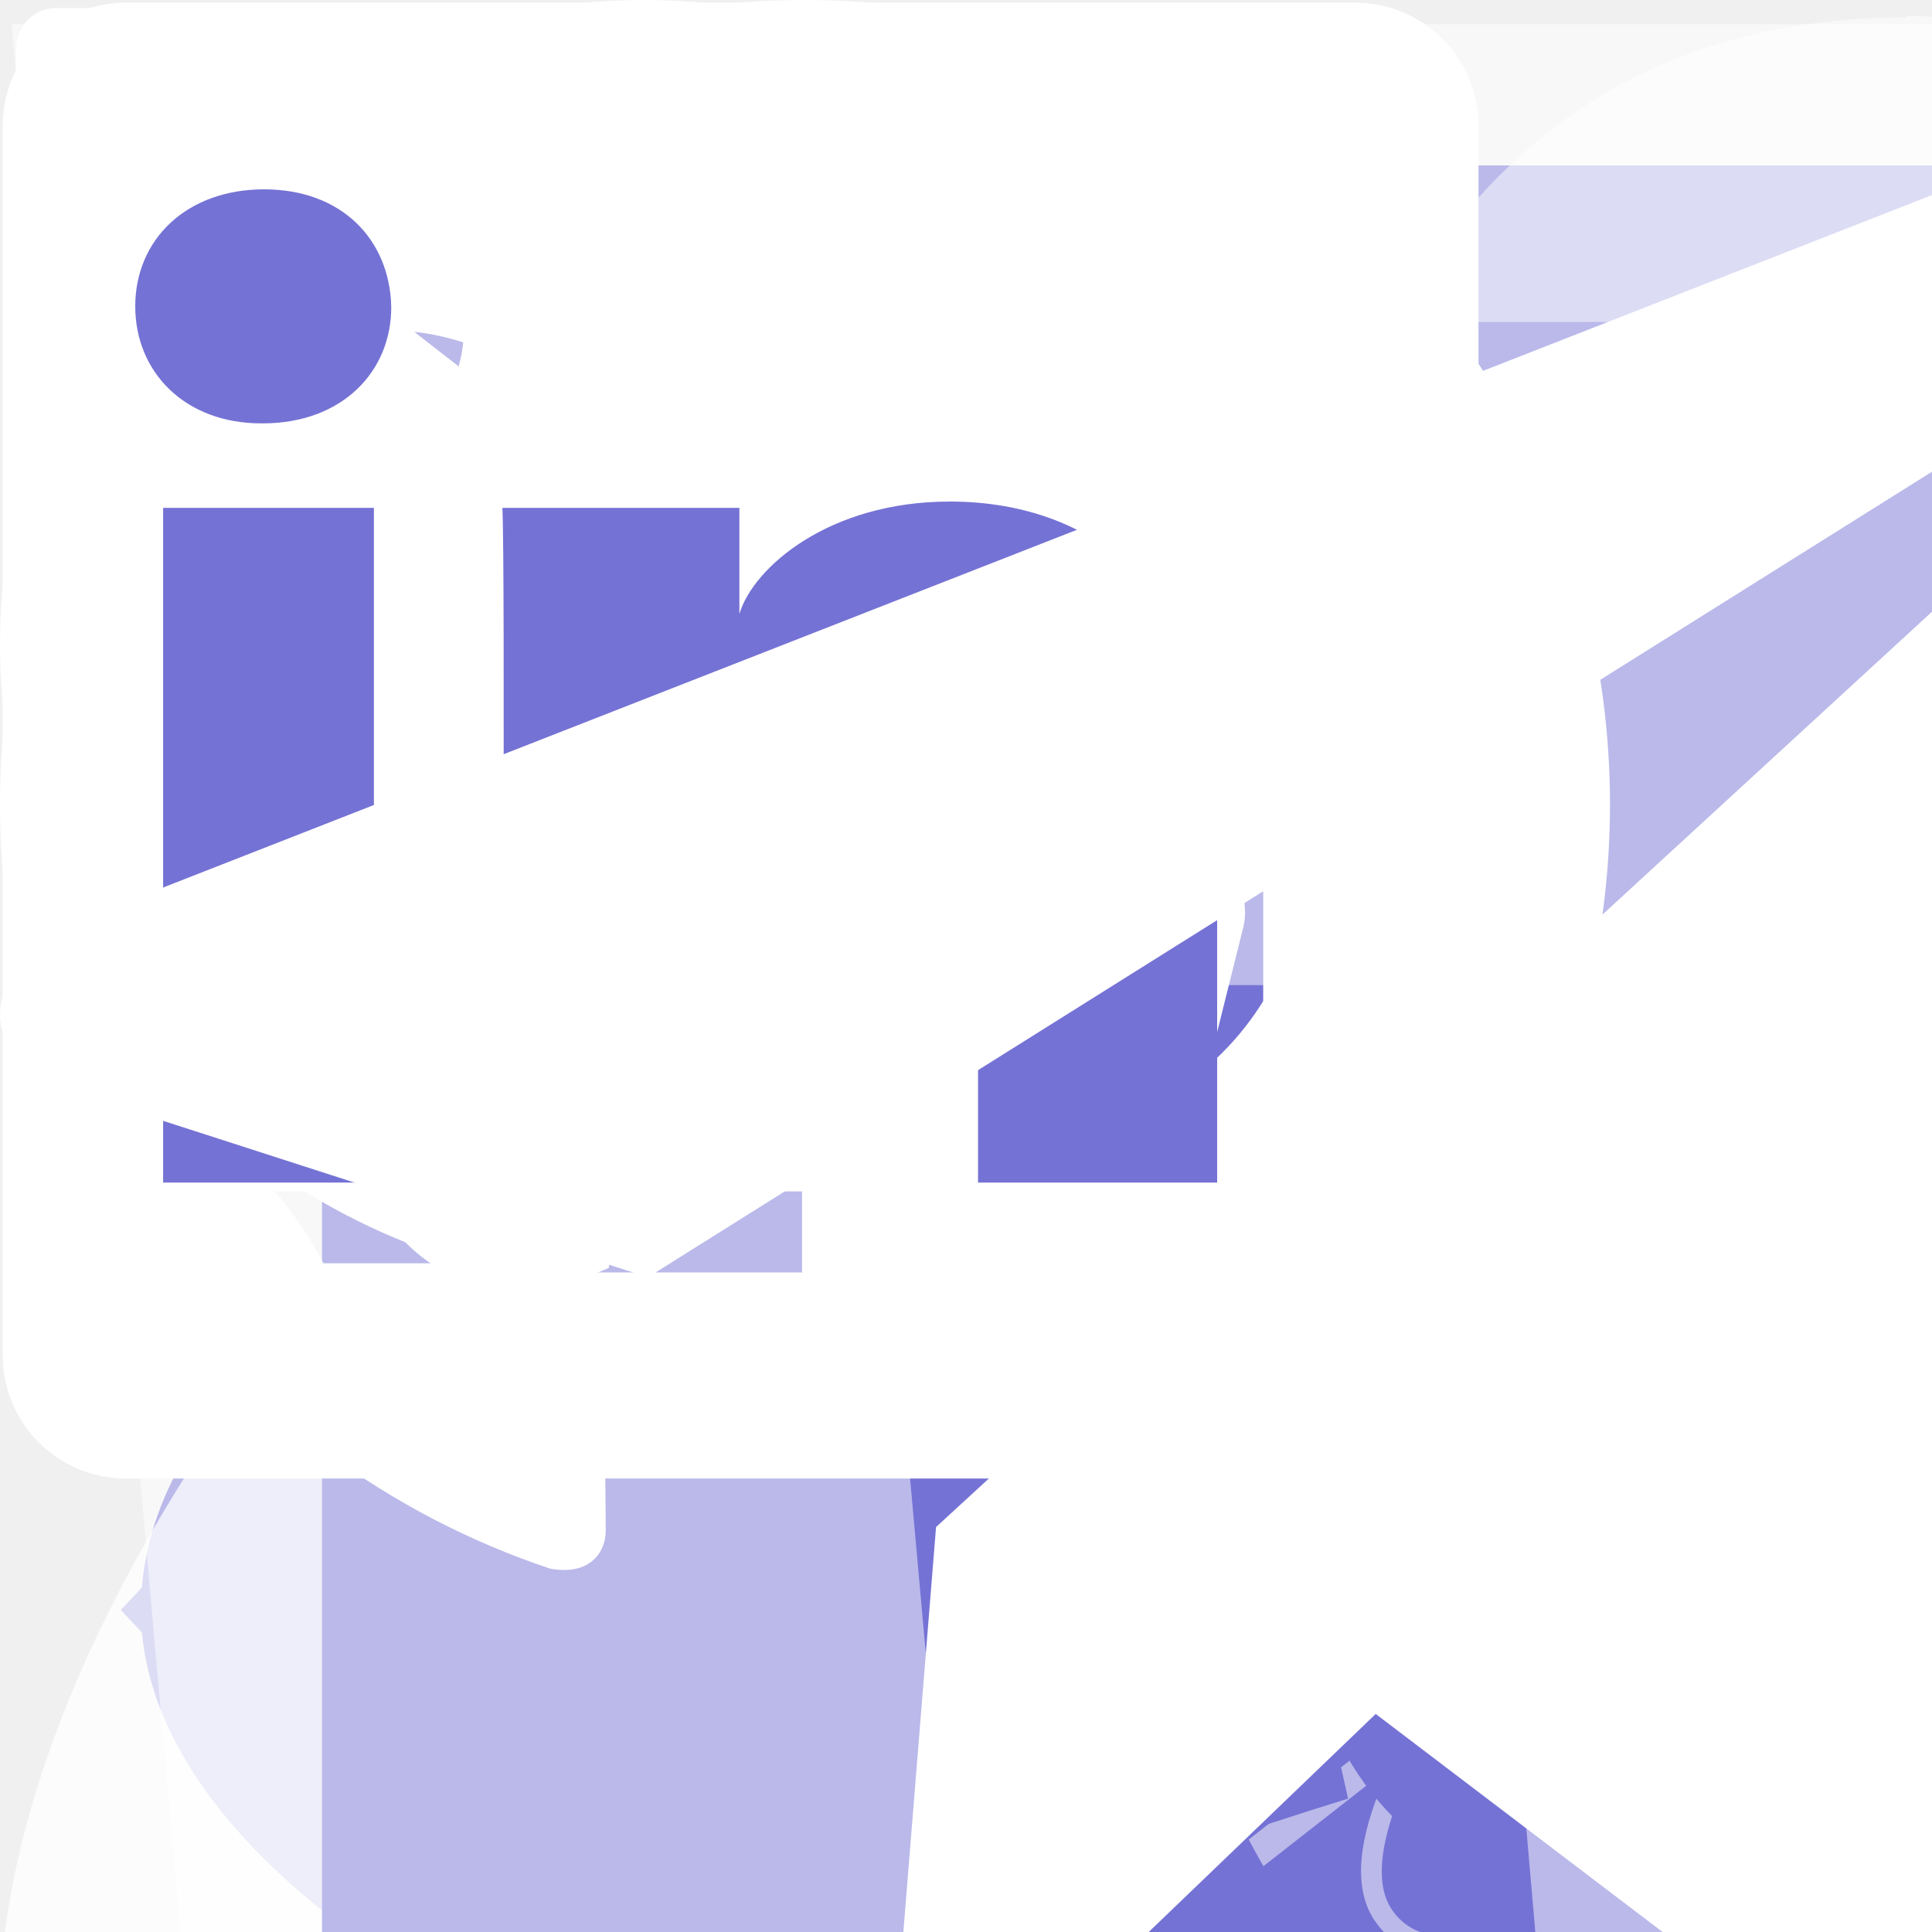
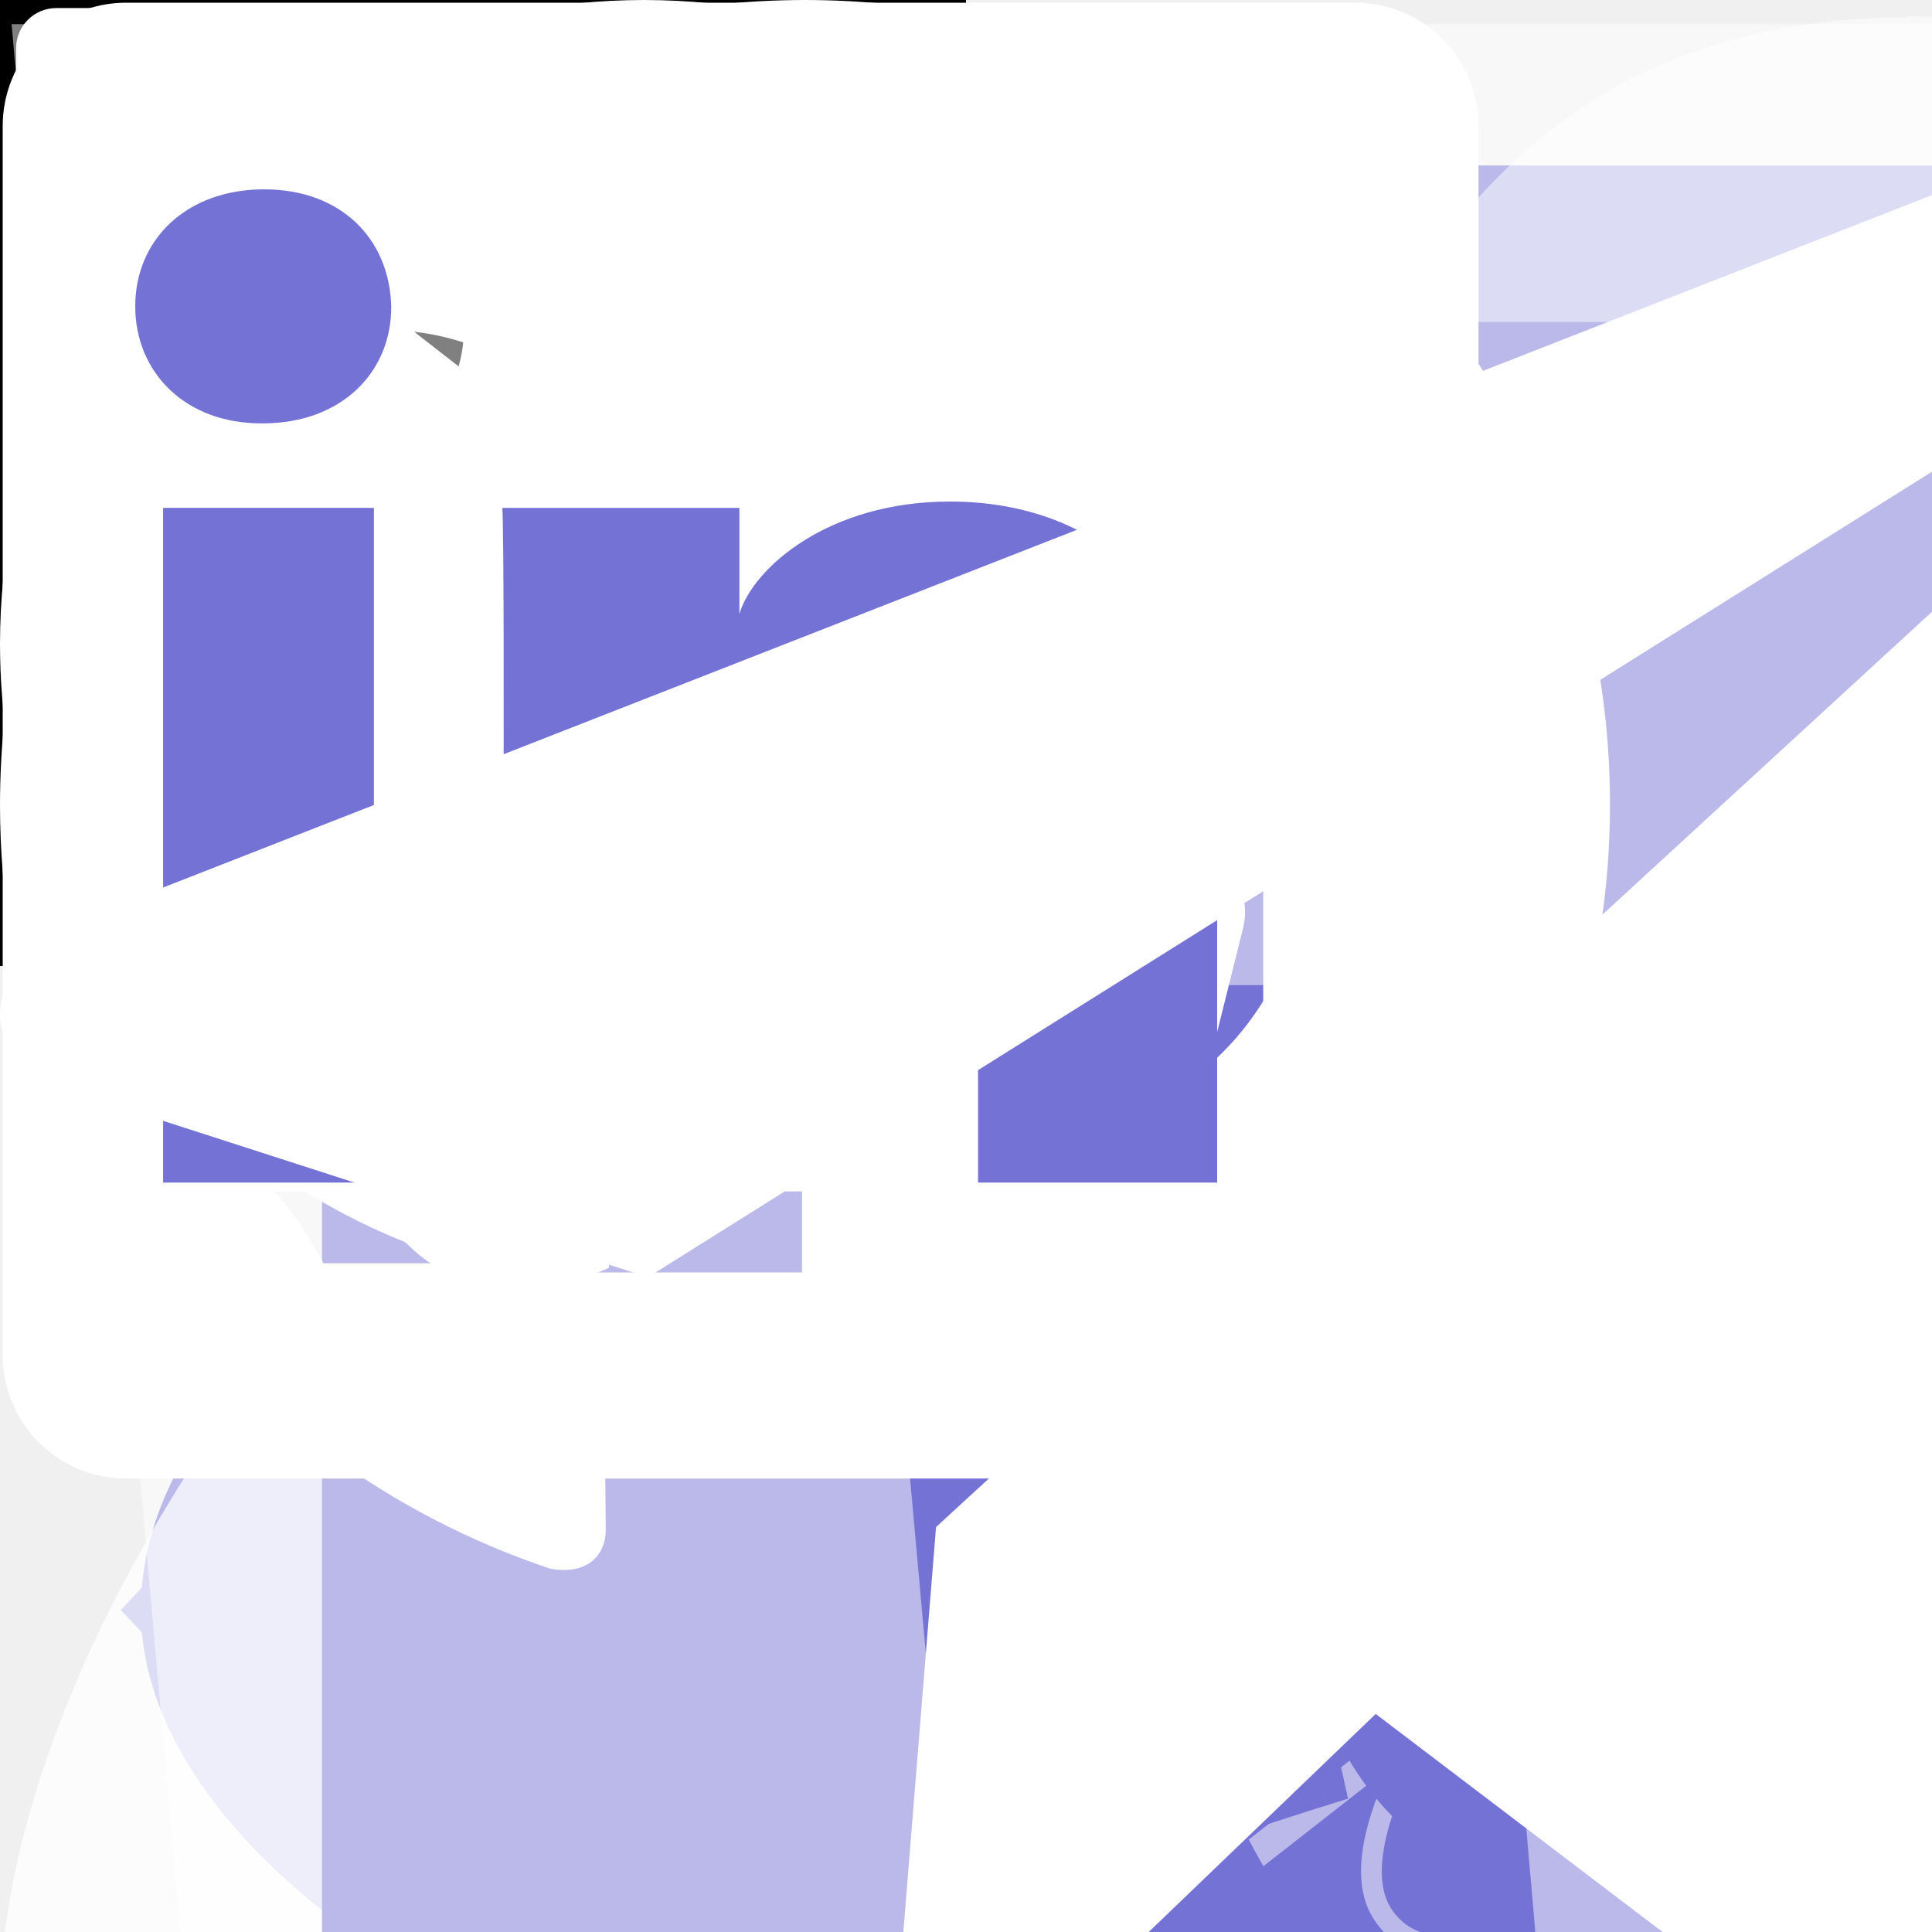
<svg xmlns="http://www.w3.org/2000/svg" width="30" height="30" viewBox="0 0 30 30" fill="none">
  <g id="arrowRight">
    <path d="M5 15H25" stroke="#676CDB" stroke-width="2" stroke-linecap="round" stroke-linejoin="round" />
    <path d="M16.25 6.25L25 15L16.25 23.75" stroke="#676CDB" stroke-width="2" stroke-linecap="round" stroke-linejoin="round" />
  </g>
  <g id="chain">
    <path d="M10.287 7.713C9.604 7.031 8.678 6.648 7.713 6.648C6.748 6.648 5.823 7.031 5.14 7.713L2.566 10.287C1.883 10.969 1.5 11.895 1.5 12.86C1.5 13.826 1.883 14.752 2.566 15.434C3.248 16.117 4.174 16.5 5.14 16.5C6.105 16.5 7.031 16.117 7.713 15.434L9 14.148" stroke="#FCFCFC" stroke-width="1.667" stroke-linecap="round" stroke-linejoin="round" />
    <path d="M7.713 10.287C8.396 10.969 9.322 11.352 10.287 11.352C11.252 11.352 12.178 10.969 12.86 10.287L15.434 7.713C16.117 7.031 16.5 6.105 16.5 5.14C16.5 4.174 16.117 3.248 15.434 2.566C14.752 1.883 13.826 1.5 12.861 1.5C11.895 1.5 10.969 1.883 10.287 2.566L9 3.853" stroke="#FCFCFC" stroke-width="1.667" stroke-linecap="round" stroke-linejoin="round" />
  </g>
  <g id="code">
    <path fill-rule="evenodd" clip-rule="evenodd" d="M18.312 42.065L27.262 6.688L31.438 7.872L22.488 43.312L18.312 42.065Z" fill="#7572D5" />
    <path fill-rule="evenodd" clip-rule="evenodd" d="M13.502 12.688L16.562 15.928L7.995 25L16.562 34.072L13.502 37.312L1.875 25L13.502 12.688Z" fill="#7572D5" />
    <path fill-rule="evenodd" clip-rule="evenodd" d="M36.498 12.688L33.438 15.928L42.005 25L33.438 34.072L36.498 37.312L48.125 25L36.498 12.688Z" fill="#7572D5" />
  </g>
  <g id="css">
    <path d="M17.467 13.096H82.529L76.612 79.904L49.929 87.454L23.392 79.9L17.467 13.096ZM70.417 26.767L29.583 26.758L30.242 34.879L61.612 34.887L60.825 43.304H40.25L40.996 51.275H60.15L59.017 62.191L50 64.683L40.846 62.171L40.258 55.633H32.175L33.075 67.579L50 72.85L66.646 68.112L70.417 26.767Z" fill="white" fill-opacity="0.5" />
  </g>
  <g id="css3">
    <path d="M38.051 10.844L12.946 10.838L13.351 15.755L32.638 15.758L32.152 20.85H19.503L19.961 25.674H31.736L31.039 32.281L25.497 33.789L19.866 32.27L19.508 28.313H14.536L15.088 35.541L25.497 38.734L35.731 35.865L38.049 10.845L38.051 10.844ZM5.498 2.569H45.498L41.86 43L25.454 47.569L9.14 42.997L5.498 2.569Z" fill="#7572D5" />
  </g>
  <g id="figma">
    <path d="M63.883 36.117C67.493 36.008 70.918 34.498 73.433 31.907C75.948 29.316 77.354 25.847 77.354 22.235C77.354 18.624 75.948 15.155 73.433 12.564C70.918 9.973 67.493 8.463 63.883 8.354H36.117C32.507 8.463 29.082 9.973 26.567 12.564C24.052 15.155 22.646 18.624 22.646 22.235C22.646 25.847 24.052 29.316 26.567 31.907C29.082 34.498 32.507 36.008 36.117 36.117C32.476 36.18 29.005 37.67 26.453 40.268C23.9 42.865 22.47 46.361 22.47 50.002C22.47 53.644 23.9 57.139 26.453 59.737C29.005 62.334 32.476 63.825 36.117 63.888C32.493 63.976 29.049 65.478 26.517 68.072C23.986 70.666 22.569 74.147 22.569 77.771C22.569 81.395 23.986 84.876 26.517 87.47C29.049 90.064 32.493 91.566 36.117 91.654C39.799 91.652 43.329 90.188 45.933 87.584C48.536 84.98 49.999 81.449 50 77.767V36.117H63.883Z" fill="white" fill-opacity="0.5" />
    <path d="M63.883 63.883C71.551 63.883 77.767 57.668 77.767 50C77.767 42.333 71.551 36.117 63.883 36.117C56.216 36.117 50 42.333 50 50C50 57.668 56.216 63.883 63.883 63.883Z" fill="white" fill-opacity="0.5" />
  </g>
  <g id="figmaColorful">
    <path d="M17.708 4.167C14.257 4.167 11.458 6.965 11.458 10.417C11.458 13.868 14.257 16.667 17.708 16.667H32.292C35.743 16.667 38.542 13.868 38.542 10.417C38.542 6.965 35.743 4.167 32.292 4.167H17.708Z" fill="#7572D5" />
    <path d="M32.292 18.75C28.84 18.75 26.042 21.548 26.042 25C26.042 28.452 28.84 31.25 32.292 31.25C35.744 31.25 38.542 28.452 38.542 25C38.542 21.548 35.744 18.75 32.292 18.75Z" fill="#7572D5" />
    <path d="M11.458 25C11.458 21.548 14.257 18.75 17.708 18.75H23.958V31.25H17.708C14.257 31.25 11.458 28.452 11.458 25Z" fill="#7572D5" />
    <path d="M17.708 33.333C14.257 33.333 11.458 36.132 11.458 39.583C11.458 43.035 14.257 45.833 17.708 45.833C21.16 45.833 23.958 43.035 23.958 39.583V33.333H17.708Z" fill="#7572D5" />
  </g>
  <g id="react">
    <path d="M100 44.704C100 38.079 91.704 31.8 78.983 27.908C81.921 14.946 80.617 4.629 74.867 1.325C73.473 0.545 71.897 0.152 70.3 0.188V4.729C71.237 4.729 71.992 4.917 72.625 5.263C75.396 6.854 76.6 12.904 75.662 20.692C75.438 22.608 75.071 24.625 74.621 26.683C70.361 25.657 66.037 24.915 61.679 24.463C59.083 20.881 56.25 17.476 53.2 14.271C59.846 8.096 66.083 4.713 70.325 4.713V0.167C64.717 0.167 57.379 4.163 49.958 11.092C42.542 4.208 35.2 0.25 29.596 0.25V4.792C33.817 4.792 40.075 8.158 46.721 14.292C43.867 17.292 41.013 20.692 38.3 24.463C33.933 24.91 29.602 25.659 25.337 26.704C24.867 24.667 24.521 22.692 24.275 20.796C23.317 13.004 24.5 6.954 27.254 5.346C27.863 4.979 28.658 4.813 29.596 4.813V0.271C27.887 0.271 26.333 0.638 24.992 1.408C19.262 4.713 17.979 15.004 20.933 27.929C8.254 31.846 0 38.1 0 44.704C0 51.329 8.296 57.608 21.017 61.496C18.079 74.463 19.383 84.779 25.133 88.079C26.458 88.854 28.008 89.221 29.717 89.221C35.325 89.221 42.663 85.225 50.083 78.296C57.5 85.183 64.838 89.138 70.446 89.138C72.055 89.172 73.644 88.778 75.05 87.996C80.779 84.696 82.062 74.404 79.108 61.479C91.746 57.588 100 51.308 100 44.704ZM73.458 31.108C72.667 33.833 71.749 36.519 70.708 39.158C69.005 35.845 67.134 32.62 65.104 29.496C68 29.925 70.792 30.454 73.463 31.108H73.458ZM64.125 52.817C62.538 55.567 60.904 58.179 59.212 60.604C53.097 61.143 46.946 61.15 40.829 60.625C37.321 55.613 34.252 50.307 31.658 44.767C34.248 39.213 37.304 33.889 40.792 28.85C46.906 28.31 53.055 28.302 59.171 28.825C60.862 31.25 62.517 33.842 64.104 36.575C65.654 39.242 67.062 41.95 68.346 44.683C67.048 47.45 65.64 50.163 64.125 52.817ZM70.708 50.167C71.808 52.896 72.75 55.629 73.521 58.279C70.854 58.933 68.037 59.483 65.125 59.908C67.147 56.756 69.01 53.505 70.708 50.167ZM50.042 71.917C48.146 69.958 46.25 67.779 44.375 65.392C46.208 65.475 48.083 65.538 49.979 65.538C51.896 65.538 53.792 65.496 55.646 65.392C53.812 67.779 51.917 69.958 50.042 71.917ZM34.875 59.908C32.066 59.501 29.276 58.965 26.517 58.3C27.271 55.671 28.208 52.958 29.267 50.25C30.104 51.875 30.983 53.508 31.942 55.142C32.9 56.771 33.875 58.363 34.875 59.908ZM49.938 17.492C51.833 19.45 53.729 21.629 55.604 24.017C53.771 23.933 51.896 23.871 50 23.871C48.083 23.871 46.188 23.913 44.333 24.017C46.167 21.629 48.062 19.45 49.938 17.492ZM34.854 29.5C32.833 32.646 30.969 35.89 29.271 39.221C28.201 36.565 27.262 33.857 26.458 31.108C29.125 30.475 31.942 29.925 34.854 29.5ZM16.408 55.017C9.192 51.942 4.525 47.904 4.525 44.704C4.525 41.504 9.192 37.446 16.408 34.392C18.158 33.638 20.075 32.963 22.054 32.333C23.217 36.325 24.746 40.483 26.637 44.746C24.852 48.755 23.341 52.881 22.117 57.096C20.181 56.497 18.276 55.803 16.408 55.017ZM27.375 84.142C24.604 82.558 23.4 76.5 24.337 68.717C24.562 66.8 24.929 64.779 25.379 62.721C29.371 63.7 33.733 64.454 38.321 64.946C40.917 68.528 43.75 71.933 46.8 75.138C40.154 81.313 33.917 84.696 29.675 84.696C28.875 84.705 28.085 84.516 27.375 84.146V84.142ZM75.725 68.613C76.683 76.4 75.5 82.454 72.746 84.063C72.138 84.429 71.342 84.592 70.404 84.592C66.183 84.592 59.925 81.229 53.279 75.092C56.133 72.1 58.987 68.696 61.7 64.925C66.067 64.478 70.398 63.729 74.662 62.683C75.133 64.742 75.496 66.717 75.725 68.613ZM83.571 55.017C81.821 55.771 79.904 56.446 77.925 57.075C76.679 52.839 75.148 48.692 73.342 44.663C75.217 40.425 76.721 36.288 77.862 32.313C79.883 32.942 81.796 33.638 83.592 34.392C90.808 37.467 95.475 41.504 95.475 44.704C95.454 47.904 90.787 51.963 83.571 55.017Z" fill="white" fill-opacity="0.5" />
    <path d="M49.979 54.021C52.45 54.021 54.82 53.039 56.567 51.292C58.314 49.545 59.296 47.175 59.296 44.704C59.296 42.233 58.314 39.864 56.567 38.117C54.82 36.369 52.45 35.388 49.979 35.388C47.508 35.388 45.139 36.369 43.391 38.117C41.644 39.864 40.663 42.233 40.663 44.704C40.663 47.175 41.644 49.545 43.391 51.292C45.139 53.039 47.508 54.021 49.979 54.021Z" fill="white" fill-opacity="0.5" />
  </g>
  <g id="reactColorful">
    <g clip-path="url(#clip0_20_1854)">
      <path d="M47.812 25C47.812 22.083 44.688 19.375 39.479 17.5L38.542 17.188V16.771C39.688 11.042 38.854 6.771 36.25 5.208C33.646 3.646 29.792 5.104 25.625 8.75L25 9.375L24.792 9.167H24.583C20.312 5.208 16.146 3.854 13.542 5.312C10.938 6.771 10.208 10.833 11.25 16.146C11.36 16.484 11.43 16.833 11.458 17.188L10.312 17.604C5.208 19.375 2.188 22.083 2.188 25C2.188 27.917 5.521 30.833 10.729 32.708L11.458 32.917C11.33 33.285 11.259 33.672 11.25 34.062C10.208 39.271 11.146 43.229 13.542 44.688C15.938 46.146 20.312 44.792 24.479 41.146L25.104 40.625L25.938 41.458C28.854 43.958 31.771 45.312 34.062 45.312C34.871 45.331 35.667 45.114 36.354 44.688C38.958 43.229 39.896 38.958 38.75 33.542V33.333C38.705 33.162 38.67 32.988 38.646 32.812H38.958C44.479 30.833 47.812 28.021 47.812 25ZM44.792 25C44.792 26.25 42.5 28.438 38.021 29.896H37.812C37.266 28.22 36.605 26.584 35.833 25C36.562 23.333 37.188 21.667 37.708 20.104L38.542 20.312C42.708 21.771 44.792 23.75 44.792 25ZM27.917 39.167L27.083 38.542C28.276 37.22 29.389 35.829 30.417 34.375L35.729 33.542C35.833 33.75 35.833 33.958 35.938 34.062C36.309 35.949 36.379 37.883 36.146 39.792C35.999 40.705 35.561 41.545 34.896 42.188C33.854 42.812 31.042 41.979 27.917 39.167ZM26.562 34.583L25.104 36.458L23.438 34.583H26.562ZM12.292 20C12.815 21.717 13.477 23.39 14.271 25C13.476 26.646 12.815 28.353 12.292 30.104L11.667 29.896C9.843 29.32 8.145 28.401 6.667 27.188C6.284 26.945 5.956 26.626 5.705 26.249C5.454 25.872 5.284 25.447 5.208 25C5.208 23.75 7.292 21.771 11.25 20.417L12.292 20ZM23.438 15.417L25 13.646L26.562 15.417H23.438ZM34.896 7.812C36.042 8.437 36.667 11.562 35.729 16.146C35.734 16.202 35.727 16.259 35.709 16.313C35.691 16.366 35.663 16.416 35.625 16.458L30.417 15.625C29.389 14.171 28.276 12.78 27.083 11.458L27.708 10.938C31.042 8.021 33.75 7.187 34.896 7.812ZM17.5 18.854L16.667 20.208L15.938 21.562C15.625 20.833 15.417 20.104 15.104 19.271L17.5 18.854ZM15.104 30.729C15.417 30 15.625 29.271 15.938 28.438L16.667 29.792L17.5 31.146L15.104 30.729ZM32.5 25C31.97 26.142 31.379 27.255 30.729 28.333C30.104 29.479 29.375 30.521 28.75 31.562H21.25C20.521 30.417 19.792 29.375 19.271 28.333C18.616 27.258 18.025 26.145 17.5 25C18.005 23.846 18.597 22.732 19.271 21.667C19.869 20.587 20.53 19.544 21.25 18.542C23.746 18.333 26.254 18.333 28.75 18.542C29.479 19.583 30.104 20.625 30.729 21.667C31.403 22.732 31.995 23.846 32.5 25ZM33.333 20.208L32.5 18.854L34.896 19.375C34.664 20.121 34.386 20.851 34.062 21.562L33.333 20.208ZM32.5 31.146L33.333 29.792L34.062 28.333L35 30.729L32.5 31.146ZM22.812 11.354H22.917L19.583 15.521L14.375 16.354C14.271 16.042 14.271 15.833 14.167 15.521C13.333 11.25 13.958 8.333 15 7.812C15.277 7.631 15.61 7.557 15.938 7.604C17.396 7.604 19.896 8.646 22.708 11.146L22.812 11.354ZM14.167 34.583C14.186 34.262 14.256 33.945 14.375 33.646L19.688 34.375C20.689 35.848 21.803 37.241 23.021 38.542L22.812 38.75L22.604 38.958C21.184 40.274 19.521 41.3 17.708 41.979C17.311 42.187 16.875 42.313 16.427 42.349C15.98 42.385 15.53 42.33 15.104 42.188C13.958 41.562 13.333 38.75 14.167 34.583Z" fill="#7572D5" />
      <path d="M25 20.417C24.089 20.396 23.193 20.647 22.426 21.138C21.659 21.629 21.055 22.337 20.692 23.173C20.329 24.008 20.223 24.933 20.388 25.828C20.553 26.724 20.981 27.551 21.618 28.202C22.255 28.854 23.071 29.301 23.963 29.486C24.855 29.672 25.781 29.587 26.625 29.243C27.468 28.9 28.191 28.313 28.699 27.557C29.207 26.801 29.479 25.911 29.479 25C29.48 23.802 29.011 22.652 28.174 21.795C27.337 20.939 26.197 20.444 25 20.417Z" fill="#7572D5" />
    </g>
    <defs>
      <clipPath id="clip0_20_1854">
        <rect width="50" height="50" fill="white" />
      </clipPath>
    </defs>
  </g>
  <g id="sass">
    <path d="M47.162 57.206C47.069 57.375 47.116 57.3 47.162 57.206V57.206ZM86.087 43.613C82.944 43.613 79.844 44.331 77.025 45.722C76.103 43.863 75.15 42.238 74.994 41.019C74.806 39.597 74.603 38.753 74.822 37.066C75.041 35.378 76.025 32.988 76.009 32.816C75.994 32.644 75.791 31.784 73.775 31.769C71.759 31.753 70.025 32.159 69.822 32.691C69.465 33.661 69.188 34.659 68.994 35.675C68.634 37.503 64.966 44.034 62.887 47.441C62.2 46.113 61.622 44.941 61.497 44.003C61.309 42.581 61.106 41.738 61.325 40.05C61.544 38.363 62.528 35.972 62.512 35.8C62.497 35.628 62.294 34.769 60.281 34.753C58.269 34.738 56.531 35.144 56.328 35.675C56.125 36.206 55.906 37.456 55.5 38.659C55.094 39.863 50.203 50.738 48.925 53.566C48.269 55.003 47.706 56.159 47.3 56.941C47.237 57.066 47.191 57.144 47.159 57.206C47.206 57.128 47.237 57.05 47.237 57.081C46.894 57.753 46.691 58.128 46.691 58.128V58.144C46.425 58.644 46.128 59.097 45.987 59.097C45.894 59.097 45.691 57.784 46.034 55.988C46.769 52.206 48.503 46.331 48.487 46.128C48.472 46.019 48.816 45.003 47.347 44.456C45.925 43.941 45.409 44.8 45.284 44.8C45.159 44.8 45.066 45.113 45.066 45.113C45.066 45.113 46.644 38.488 42.034 38.488C39.159 38.488 35.159 41.644 33.194 44.503C31.959 45.175 29.287 46.628 26.475 48.175L23.241 49.956C23.162 49.878 23.1 49.8 23.022 49.722C17.428 43.753 7.103 39.534 7.541 31.519C7.697 28.597 8.712 20.925 27.397 11.613C42.709 3.988 54.95 6.081 57.059 10.738C60.091 17.378 50.512 29.738 34.612 31.519C28.55 32.191 25.366 29.847 24.569 28.972C23.741 28.05 23.616 28.003 23.303 28.175C22.787 28.456 23.116 29.269 23.303 29.753C23.772 30.988 25.725 33.175 29.053 34.269C31.975 35.222 39.081 35.753 47.672 32.425C57.325 28.706 64.841 18.347 62.634 9.675C60.391 0.863 45.778 -2.028 31.962 2.878C23.728 5.8 14.825 10.394 8.422 16.378C0.812 23.503 -0.403 29.706 0.097 32.3C1.878 41.503 14.562 47.503 19.637 51.941L18.934 52.331C16.387 53.597 6.719 58.659 4.297 64.003C1.562 70.066 4.75 74.409 6.841 75.003C13.372 76.816 20.056 73.55 23.65 68.191C27.244 62.831 26.806 55.831 25.15 52.644C25.134 52.597 25.103 52.566 25.087 52.519C26.962 51.408 28.853 50.325 30.759 49.269C30.134 50.956 29.681 52.988 29.447 55.925C29.166 59.363 30.587 63.816 32.431 65.566C33.244 66.331 34.225 66.347 34.837 66.347C36.994 66.347 37.962 64.566 39.041 62.441C40.369 59.847 41.541 56.831 41.541 56.831C41.541 56.831 40.072 64.988 44.087 64.988C45.556 64.988 47.025 63.097 47.681 62.128V62.144C47.681 62.144 47.712 62.081 47.791 61.956C47.947 61.722 48.025 61.581 48.025 61.581V61.534C48.619 60.519 49.916 58.191 51.869 54.347C54.4 49.378 56.819 43.175 56.819 43.175C57.053 44.538 57.378 45.884 57.787 47.206C58.225 48.691 59.147 50.316 59.881 51.894C59.287 52.706 58.928 53.175 58.928 53.175C58.928 53.188 58.934 53.197 58.944 53.206C58.475 53.831 57.944 54.503 57.397 55.159C55.4 57.534 53.022 60.253 52.709 61.034C52.334 61.956 52.428 62.644 53.147 63.175C53.678 63.581 54.616 63.644 55.6 63.566C57.397 63.441 58.662 63.003 59.272 62.722C60.396 62.319 61.458 61.762 62.428 61.066C64.381 59.628 65.569 57.566 65.459 54.847C65.397 53.347 64.912 51.847 64.319 50.441C64.491 50.191 64.678 49.925 64.85 49.659C66.883 46.626 68.715 43.461 70.334 40.188C70.569 41.55 70.891 42.897 71.303 44.219C71.678 45.484 72.412 46.875 73.084 48.234C70.178 50.594 68.381 53.328 67.759 55.125C66.603 58.453 67.509 59.953 69.212 60.297C69.978 60.453 71.072 60.094 71.884 59.75C73.091 59.347 74.228 58.763 75.256 58.016C77.209 56.578 79.1 54.563 78.972 51.828C78.925 50.594 78.581 49.359 78.128 48.172C80.581 47.141 83.769 46.578 87.831 47.047C96.531 48.063 98.234 53.5 97.906 55.766C97.578 58.031 95.75 59.297 95.141 59.672C94.531 60.047 94.344 60.188 94.391 60.469C94.469 60.875 94.75 60.859 95.266 60.766C95.984 60.641 99.828 58.922 100 54.719C100.25 49.406 95.141 43.563 86.094 43.609L86.087 43.613ZM19.028 66.222C16.153 69.363 12.125 70.55 10.391 69.55C8.531 68.469 9.266 63.847 12.809 60.5C14.966 58.469 17.747 56.594 19.591 55.438C20.012 55.188 20.622 54.813 21.372 54.359C21.433 54.32 21.495 54.284 21.559 54.25C21.7 54.156 21.856 54.078 22.012 53.984C23.306 58.734 22.059 62.922 19.028 66.219V66.222ZM40.022 51.941C39.022 54.394 36.916 60.644 35.631 60.316C34.537 60.034 33.866 55.269 35.412 50.581C36.194 48.222 37.85 45.409 38.834 44.316C40.412 42.55 42.147 41.988 42.553 42.691C43.1 43.613 40.647 50.409 40.022 51.941ZM57.366 60.222C56.944 60.441 56.553 60.581 56.366 60.472C56.225 60.394 56.537 60.097 56.537 60.097C56.537 60.097 58.709 57.769 59.569 56.706C60.069 56.081 60.647 55.347 61.272 54.534C61.272 54.613 61.287 54.691 61.287 54.784C61.269 57.581 58.581 59.472 57.362 60.222H57.366ZM70.741 57.175C70.428 56.956 70.475 56.222 71.522 53.941C71.928 53.05 72.866 51.55 74.491 50.113C74.675 50.656 74.775 51.225 74.787 51.8C74.772 55.316 72.256 56.628 70.741 57.175Z" fill="white" fill-opacity="0.5" />
  </g>
  <g id="styledComponent">
    <path d="M37.259 6.25L36.989 7.65C36.571 10.302 36.722 11.061 37.868 12.045L38.975 12.955L37.829 18.03C37.144 21.059 36.304 23.597 35.771 24.431C35.313 25.15 34.78 26.21 34.664 26.779C34.473 27.459 33.825 28.143 32.833 28.748C31.958 29.242 30.238 30.566 29.02 31.629C28.047 32.499 27.377 33.033 27.013 33.262L25.823 34.196C25.442 34.805 25.225 35.295 25.142 35.667C25.059 36.05 25.106 36.304 25.229 36.49C25.348 36.669 25.553 36.795 25.834 36.874C26.167 36.951 26.51 36.979 26.851 36.956C27.622 36.904 28.386 36.769 29.128 36.555C29.381 36.487 29.579 36.422 29.752 36.365C30.019 36.039 30.635 35.424 31.727 34.353C34.625 31.515 35.731 29.961 34.589 30.38C34.167 30.53 34.358 30.151 35.082 29.392C36.61 27.914 37.486 25.68 39.317 18.675C40.766 13.144 40.766 13.066 41.833 13.066C42.334 13.066 43.75 13.152 43.75 13.152V6.25H40.499H37.259ZM24.422 18.081C23.369 18.073 21.106 19.666 14.33 25.161C14.038 25.852 14.013 26.328 14.146 26.636C14.233 26.847 14.392 26.994 14.611 27.101C14.828 27.209 15.109 27.273 15.419 27.298C16.035 27.352 16.763 27.255 17.35 27.141L17.747 27.051C17.883 26.87 18.061 26.725 18.266 26.629C18.684 26.4 20.439 24.81 22.194 23.106C25.283 19.999 26.007 18.596 24.75 18.142C24.646 18.101 24.533 18.08 24.422 18.081ZM32.336 20.239C31.41 20.264 29.741 21.331 26.883 23.597C25.449 24.753 24.541 25.376 24.054 25.505L22.165 26.987C21.455 28.275 21.351 29.074 21.538 29.514C21.585 29.622 21.653 29.721 21.739 29.803C21.824 29.886 21.925 29.95 22.036 29.994C22.311 30.102 22.605 30.156 22.901 30.155C23.608 30.147 24.311 30.045 24.991 29.85C25.345 29.756 25.695 29.646 26.04 29.521L26.144 29.478L26.335 29.378C26.696 28.916 27.525 28.046 28.563 27.044C31.842 23.901 33.518 21.667 33.176 20.833C33.021 20.429 32.754 20.225 32.336 20.239ZM23.6 24.105C23.333 24.134 22.735 24.592 21.657 25.53C20.1 26.897 18.403 27.685 17.815 27.334C17.679 27.364 17.542 27.393 17.404 27.42C16.806 27.538 16.06 27.635 15.393 27.581C15.079 27.562 14.771 27.485 14.485 27.355C14.215 27.233 14 27.016 13.88 26.747C13.746 26.425 13.746 26.024 13.898 25.512L11.555 27.423L6.254 31.78V38.842L23.625 25.251C23.622 25.102 23.641 24.953 23.683 24.81C23.816 24.331 23.809 24.087 23.6 24.109V24.105ZM31.075 26.392C30.811 26.392 30.372 26.761 29.669 27.502C28.714 28.515 27.211 29.496 26.415 29.696L26.292 29.761C26.161 29.814 26.029 29.865 25.896 29.911C25.679 29.983 25.398 30.069 25.074 30.155C24.425 30.33 23.618 30.491 22.897 30.473C22.557 30.473 22.221 30.407 21.906 30.28C21.609 30.159 21.372 29.927 21.243 29.636C21.034 29.138 21.117 28.44 21.574 27.448L6.25 39.437V43.75H12.982L27.262 32.61C27.633 32.202 28.191 31.644 28.945 30.946C30.963 29.088 31.421 28.447 31.421 27.499C31.421 26.761 31.338 26.389 31.075 26.389V26.392ZM34.473 33.373L33.251 34.583C32.567 35.227 31.345 36.022 30.509 36.362L30.343 36.433L30.332 36.451L30.296 36.487C30.264 36.512 30.249 36.516 30.224 36.526C29.89 36.652 29.551 36.763 29.208 36.859C28.444 37.08 27.659 37.218 26.865 37.271C26.49 37.295 26.113 37.262 25.748 37.174C25.431 37.105 25.151 36.921 24.962 36.659C24.789 36.394 24.739 36.039 24.836 35.603C24.913 35.292 25.028 34.991 25.178 34.708L13.656 43.75H28.981L30.811 41.667C33.327 38.753 34.473 36.669 34.473 34.887V33.373Z" fill="#7572D5" />
  </g>
  <g id="sass">
    <path d="M47.162 57.206C47.069 57.375 47.116 57.3 47.162 57.206V57.206ZM86.087 43.613C82.944 43.613 79.844 44.331 77.025 45.722C76.103 43.863 75.15 42.238 74.994 41.019C74.806 39.597 74.603 38.753 74.822 37.066C75.041 35.378 76.025 32.988 76.009 32.816C75.994 32.644 75.791 31.784 73.775 31.769C71.759 31.753 70.025 32.159 69.822 32.691C69.465 33.661 69.188 34.659 68.994 35.675C68.634 37.503 64.966 44.034 62.887 47.441C62.2 46.113 61.622 44.941 61.497 44.003C61.309 42.581 61.106 41.738 61.325 40.05C61.544 38.363 62.528 35.972 62.512 35.8C62.497 35.628 62.294 34.769 60.281 34.753C58.269 34.738 56.531 35.144 56.328 35.675C56.125 36.206 55.906 37.456 55.5 38.659C55.094 39.863 50.203 50.738 48.925 53.566C48.269 55.003 47.706 56.159 47.3 56.941C47.237 57.066 47.191 57.144 47.159 57.206C47.206 57.128 47.237 57.05 47.237 57.081C46.894 57.753 46.691 58.128 46.691 58.128V58.144C46.425 58.644 46.128 59.097 45.987 59.097C45.894 59.097 45.691 57.784 46.034 55.988C46.769 52.206 48.503 46.331 48.487 46.128C48.472 46.019 48.816 45.003 47.347 44.456C45.925 43.941 45.409 44.8 45.284 44.8C45.159 44.8 45.066 45.113 45.066 45.113C45.066 45.113 46.644 38.488 42.034 38.488C39.159 38.488 35.159 41.644 33.194 44.503C31.959 45.175 29.287 46.628 26.475 48.175L23.241 49.956C23.162 49.878 23.1 49.8 23.022 49.722C17.428 43.753 7.103 39.534 7.541 31.519C7.697 28.597 8.712 20.925 27.397 11.613C42.709 3.988 54.95 6.081 57.059 10.738C60.091 17.378 50.512 29.738 34.612 31.519C28.55 32.191 25.366 29.847 24.569 28.972C23.741 28.05 23.616 28.003 23.303 28.175C22.787 28.456 23.116 29.269 23.303 29.753C23.772 30.988 25.725 33.175 29.053 34.269C31.975 35.222 39.081 35.753 47.672 32.425C57.325 28.706 64.841 18.347 62.634 9.675C60.391 0.863 45.778 -2.028 31.962 2.878C23.728 5.8 14.825 10.394 8.422 16.378C0.812 23.503 -0.403 29.706 0.097 32.3C1.878 41.503 14.562 47.503 19.637 51.941L18.934 52.331C16.387 53.597 6.719 58.659 4.297 64.003C1.562 70.066 4.75 74.409 6.841 75.003C13.372 76.816 20.056 73.55 23.65 68.191C27.244 62.831 26.806 55.831 25.15 52.644C25.134 52.597 25.103 52.566 25.087 52.519C26.962 51.408 28.853 50.325 30.759 49.269C30.134 50.956 29.681 52.988 29.447 55.925C29.166 59.363 30.587 63.816 32.431 65.566C33.244 66.331 34.225 66.347 34.837 66.347C36.994 66.347 37.962 64.566 39.041 62.441C40.369 59.847 41.541 56.831 41.541 56.831C41.541 56.831 40.072 64.988 44.087 64.988C45.556 64.988 47.025 63.097 47.681 62.128V62.144C47.681 62.144 47.712 62.081 47.791 61.956C47.947 61.722 48.025 61.581 48.025 61.581V61.534C48.619 60.519 49.916 58.191 51.869 54.347C54.4 49.378 56.819 43.175 56.819 43.175C57.053 44.538 57.378 45.884 57.787 47.206C58.225 48.691 59.147 50.316 59.881 51.894C59.287 52.706 58.928 53.175 58.928 53.175C58.928 53.188 58.934 53.197 58.944 53.206C58.475 53.831 57.944 54.503 57.397 55.159C55.4 57.534 53.022 60.253 52.709 61.034C52.334 61.956 52.428 62.644 53.147 63.175C53.678 63.581 54.616 63.644 55.6 63.566C57.397 63.441 58.662 63.003 59.272 62.722C60.396 62.319 61.458 61.762 62.428 61.066C64.381 59.628 65.569 57.566 65.459 54.847C65.397 53.347 64.912 51.847 64.319 50.441C64.491 50.191 64.678 49.925 64.85 49.659C66.883 46.626 68.715 43.461 70.334 40.188C70.569 41.55 70.891 42.897 71.303 44.219C71.678 45.484 72.412 46.875 73.084 48.234C70.178 50.594 68.381 53.328 67.759 55.125C66.603 58.453 67.509 59.953 69.212 60.297C69.978 60.453 71.072 60.094 71.884 59.75C73.091 59.347 74.228 58.763 75.256 58.016C77.209 56.578 79.1 54.563 78.972 51.828C78.925 50.594 78.581 49.359 78.128 48.172C80.581 47.141 83.769 46.578 87.831 47.047C96.531 48.063 98.234 53.5 97.906 55.766C97.578 58.031 95.75 59.297 95.141 59.672C94.531 60.047 94.344 60.188 94.391 60.469C94.469 60.875 94.75 60.859 95.266 60.766C95.984 60.641 99.828 58.922 100 54.719C100.25 49.406 95.141 43.563 86.094 43.609L86.087 43.613ZM19.028 66.222C16.153 69.363 12.125 70.55 10.391 69.55C8.531 68.469 9.266 63.847 12.809 60.5C14.966 58.469 17.747 56.594 19.591 55.438C20.012 55.188 20.622 54.813 21.372 54.359C21.433 54.32 21.495 54.284 21.559 54.25C21.7 54.156 21.856 54.078 22.012 53.984C23.306 58.734 22.059 62.922 19.028 66.219V66.222ZM40.022 51.941C39.022 54.394 36.916 60.644 35.631 60.316C34.537 60.034 33.866 55.269 35.412 50.581C36.194 48.222 37.85 45.409 38.834 44.316C40.412 42.55 42.147 41.988 42.553 42.691C43.1 43.613 40.647 50.409 40.022 51.941ZM57.366 60.222C56.944 60.441 56.553 60.581 56.366 60.472C56.225 60.394 56.537 60.097 56.537 60.097C56.537 60.097 58.709 57.769 59.569 56.706C60.069 56.081 60.647 55.347 61.272 54.534C61.272 54.613 61.287 54.691 61.287 54.784C61.269 57.581 58.581 59.472 57.362 60.222H57.366ZM70.741 57.175C70.428 56.956 70.475 56.222 71.522 53.941C71.928 53.05 72.866 51.55 74.491 50.113C74.675 50.656 74.775 51.225 74.787 51.8C74.772 55.316 72.256 56.628 70.741 57.175Z" fill="white" fill-opacity="0.5" />
  </g>
  <g id="typescript">
    <path d="M5 25V45H45V5H5V25ZM37.235 23.407C38.252 23.66 39.025 24.112 39.737 24.848C40.105 25.242 40.652 25.958 40.695 26.132C40.708 26.182 38.968 27.348 37.915 28.003C37.877 28.028 37.723 27.863 37.553 27.61C37.037 26.86 36.498 26.537 35.673 26.48C34.46 26.397 33.68 27.032 33.687 28.092C33.676 28.352 33.734 28.611 33.857 28.842C34.123 29.393 34.62 29.725 36.173 30.397C39.038 31.63 40.263 32.442 41.025 33.597C41.875 34.885 42.067 36.943 41.488 38.473C40.855 40.137 39.28 41.267 37.063 41.64C36.378 41.762 34.753 41.743 34.017 41.61C32.41 41.323 30.887 40.53 29.947 39.488C29.578 39.083 28.86 38.022 28.905 37.947C28.923 37.92 29.088 37.818 29.272 37.712C29.452 37.61 30.123 37.222 30.758 36.853L31.908 36.187L32.15 36.543C32.487 37.057 33.222 37.762 33.667 37.997C34.943 38.67 36.695 38.575 37.558 37.8C37.732 37.654 37.869 37.469 37.96 37.261C38.05 37.053 38.092 36.827 38.08 36.6C38.08 36.137 38.022 35.933 37.78 35.583C37.47 35.14 36.835 34.767 35.032 33.983C32.968 33.095 32.08 32.543 31.267 31.667C30.759 31.088 30.384 30.405 30.168 29.667C30.017 29.102 29.978 27.685 30.098 27.115C30.523 25.12 32.028 23.732 34.2 23.318C34.905 23.185 36.543 23.235 37.235 23.407ZM27.845 25.077L27.858 26.715H22.65V41.508H18.967V26.715H13.763V25.108C13.763 24.218 13.782 23.475 13.807 23.458C13.827 23.432 16.995 23.418 20.835 23.425L27.827 23.445L27.845 25.077Z" fill="#7572D5" />
  </g>
+   <g id="typescript2">
+     <path fill-rule="evenodd" clip-rule="evenodd" d="M0 0H15V15H0V0ZM10 6C8.895 6 8 6.895 8 8C8 9.105 8.895 10 10 10H11C11.552 10 12 10.448 12 11C12 11.552 11.552 12 11 12H10C9.448 12 9 11.552 9 11H8C8 12.105 8.895 13 10 13H11C12.105 13 13 12.105 13 11C13 9.895 12.105 9 11 9H10C9.448 9 9 8.552 9 8C9 7.448 9.448 7 10 7H11.167C11.627 7 12 7.373 12 7.833V8H13V7.833C13 6.821 12.179 6 11.167 6H10ZM3 6H8V7H6V13H5V7H3V6Z" fill="#000000" />
+   </g>
  <g id="html5">
    <path d="M0.18 0.375L6.625 73.285L36 81.625L65.258 73.285L71.83 0.375H0.18ZM58.285 17.67L57.817 22.279L57.651 24.184H23.334L24.135 33.383H56.859L56.537 35.756L54.467 59.408L54.301 60.99L36.039 66.029V66.059H35.922L35.893 66.068V66.059H35.883L17.465 60.98L16.352 46.859H25.248L25.883 54.008L35.883 56.713H35.922L45.883 54.018L46.996 42.435H35.893V42.426H15.883L13.656 17.67L13.49 15.297H58.441L58.285 17.67Z" fill="white" fill-opacity="0.5" />
  </g>
  <g id="envelope">
    <path d="M17.125 0.125H0.875C0.529 0.125 0.25 0.404 0.25 0.75V13.25C0.25 13.596 0.529 13.875 0.875 13.875H17.125C17.471 13.875 17.75 13.596 17.75 13.25V0.75C17.75 0.404 17.471 0.125 17.125 0.125ZM15.547 2.252L9.385 7.047C9.232 7.166 9.02 7.166 8.867 7.047L2.703 2.252C2.68 2.234 2.663 2.209 2.654 2.181C2.646 2.153 2.646 2.123 2.656 2.095C2.665 2.067 2.683 2.043 2.707 2.026C2.731 2.009 2.76 2 2.789 2H15.461C15.49 2 15.519 2.009 15.543 2.026C15.567 2.043 15.585 2.067 15.594 2.095C15.604 2.123 15.604 2.153 15.596 2.181C15.587 2.209 15.57 2.234 15.547 2.252Z" fill="white" />
  </g>
  <g id="download">
    <path d="M10 12.5L13.333 9.167M10 12.5V2.5V12.5ZM10 12.5L6.667 9.167L10 12.5Z" stroke="white" stroke-width="2" stroke-linecap="round" stroke-linejoin="round" />
    <path d="M1.667 14.167L2.184 16.238C2.274 16.598 2.482 16.918 2.775 17.147C3.068 17.376 3.429 17.5 3.801 17.5H16.199C16.571 17.5 16.932 17.376 17.225 17.147C17.518 16.918 17.726 16.598 17.816 16.238L18.333 14.167" stroke="white" stroke-width="2" stroke-linecap="round" stroke-linejoin="round" />
  </g>
  <g id="logo">
    <g>
      <path d="M15.284,5.535c0-1.727,0.347-3.126,0.347-3.126s0.347,1.399,0.347,3.126c0,0.366-0.018,0.712-0.043,1.038    c0.476-0.548,1.344-1.735,1.344-3.122C17.279,1.545,15.631,0,15.631,0s-1.647,1.545-1.647,3.451c0,1.386,0.868,2.573,1.342,3.122    C15.302,6.247,15.284,5.901,15.284,5.535z" />
      <path d="M15.979,25.727c0,1.728-0.347,3.127-0.347,3.127s-0.347-1.399-0.347-3.127c0-0.365,0.017-0.712,0.042-1.037    c-0.475,0.547-1.342,1.734-1.342,3.121c0,1.906,1.647,3.451,1.647,3.451s1.648-1.545,1.648-3.451c0-1.386-0.869-2.572-1.344-3.121    C15.961,25.015,15.979,25.361,15.979,25.727z" />
      <path d="M10.935,7.883c-0.116-0.171-0.235-0.355-0.352-0.557c-0.547-0.947-0.799-1.824-0.799-1.824s0.633,0.658,1.181,1.604    c0.115,0.201,0.215,0.396,0.305,0.583c0.087-0.452,0.187-1.378-0.251-2.138c-0.605-1.046-1.998-1.372-1.998-1.372    s-0.415,1.37,0.188,2.415C9.648,7.356,10.501,7.732,10.935,7.883z" />
      <path d="M20.328,23.38c0.117,0.171,0.234,0.354,0.352,0.558c0.547,0.946,0.801,1.823,0.801,1.823s-0.637-0.657-1.182-1.604    c-0.117-0.201-0.217-0.396-0.307-0.584c-0.086,0.453-0.186,1.379,0.254,2.138c0.604,1.046,1.998,1.372,1.998,1.372    s0.414-1.37-0.191-2.415C21.613,23.906,20.762,23.529,20.328,23.38z" />
      <path d="M6.572,15.438c-0.348-0.301-1.101-0.85-1.978-0.851c-1.208,0-2.187,1.043-2.187,1.043s0.979,1.044,2.186,1.044    c0.879,0,1.631-0.549,1.979-0.85c-0.207,0.015-0.426,0.025-0.658,0.025c-1.094,0-1.98-0.22-1.98-0.22s0.887-0.22,1.98-0.22    C6.147,15.411,6.365,15.422,6.572,15.438z" />
      <path d="M24.689,15.824c0.348,0.301,1.1,0.85,1.977,0.85c1.209,0,2.188-1.043,2.188-1.043s-0.979-1.043-2.188-1.043    c-0.877,0-1.629,0.549-1.977,0.85c0.207-0.016,0.426-0.025,0.656-0.025c1.096,0,1.982,0.22,1.982,0.22s-0.887,0.222-1.982,0.22    C25.115,15.851,24.896,15.84,24.689,15.824z" />
      <path d="M10.963,24.154c-0.546,0.946-1.181,1.604-1.181,1.604s0.253-0.877,0.799-1.825c0.118-0.2,0.237-0.385,0.354-0.556    c-0.435,0.15-1.287,0.527-1.727,1.288c-0.604,1.046-0.19,2.415-0.19,2.415s1.394-0.326,1.998-1.37    c0.439-0.761,0.339-1.688,0.253-2.14C11.18,23.758,11.08,23.953,10.963,24.154z" />
      <path d="M20.299,7.107c0.547-0.947,1.182-1.606,1.182-1.606S21.229,6.38,20.68,7.327c-0.113,0.201-0.234,0.385-0.352,0.556    c0.436-0.15,1.287-0.527,1.725-1.287c0.605-1.045,0.191-2.416,0.191-2.416s-1.395,0.327-1.998,1.372    c-0.439,0.761-0.34,1.686-0.252,2.138C20.084,7.502,20.184,7.307,20.299,7.107z" />
      <path d="M5.905,8.114C4.256,7.161,2.093,7.815,2.093,7.815s0.515,2.2,2.165,3.153c1.202,0.693,2.663,0.535,3.375,0.398    c-0.295-0.142-0.604-0.3-0.92-0.482C5.217,10.02,4.179,9.02,4.179,9.02s1.386,0.399,2.881,1.263    c0.316,0.183,0.607,0.372,0.877,0.556C7.701,10.152,7.108,8.807,5.905,8.114z" />
      <path d="M27.004,20.295c-1.203-0.693-2.662-0.536-3.375-0.398c0.293,0.143,0.604,0.299,0.918,0.482    c1.496,0.863,2.535,1.863,2.535,1.863s-1.385-0.398-2.881-1.262c-0.316-0.183-0.607-0.371-0.877-0.556    c0.236,0.687,0.832,2.03,2.033,2.724c1.65,0.952,3.811,0.299,3.811,0.299S28.652,21.247,27.004,20.295z" />
      <path d="M4.179,22.242c0,0,1.039-1.002,2.534-1.865c0.317-0.182,0.625-0.339,0.921-0.482c-0.712-0.137-2.175-0.295-3.375,0.399    c-1.651,0.952-2.166,3.151-2.166,3.151s2.162,0.653,3.812-0.299c1.202-0.693,1.796-2.039,2.033-2.724    c-0.271,0.185-0.561,0.372-0.876,0.556C5.565,21.842,4.179,22.242,4.179,22.242z" />
      <path d="M27.082,9.019c0,0-1.039,1-2.533,1.864c-0.316,0.183-0.625,0.341-0.92,0.482c0.713,0.138,2.174,0.295,3.373-0.398    c1.652-0.954,2.166-3.152,2.166-3.152s-2.16-0.653-3.811,0.299c-1.203,0.694-1.795,2.038-2.033,2.723    c0.27-0.183,0.561-0.372,0.877-0.554C25.697,9.419,27.082,9.019,27.082,9.019z" />
      <path d="M15.631,14.893c0,0-4.119-3.736-6.75-3.409c5.057,2.655,6.75,12.456,6.75,12.456s0.497-8.806,6.75-12.456    C19.039,10.873,15.631,14.893,15.631,14.893z" />
      <circle cx="15.631" cy="11.421" r="1.693" />
    </g>
  </g>
  <g id="githublink">
    <path fill-rule="evenodd" clip-rule="evenodd" d="M10 0C4.475 0 0 4.475 0 10C0 14.425 2.862 18.163 6.838 19.488C7.338 19.575 7.525 19.275 7.525 19.012C7.525 18.775 7.513 17.988 7.513 17.15C5 17.613 4.35 16.538 4.15 15.975C4.037 15.688 3.55 14.8 3.125 14.562C2.775 14.375 2.275 13.912 3.112 13.9C3.9 13.887 4.463 14.625 4.65 14.925C5.55 16.438 6.987 16.012 7.562 15.75C7.65 15.1 7.912 14.662 8.2 14.412C5.975 14.162 3.65 13.3 3.65 9.475C3.65 8.387 4.037 7.487 4.675 6.787C4.575 6.537 4.225 5.513 4.775 4.138C4.775 4.138 5.612 3.875 7.525 5.162C8.325 4.938 9.175 4.825 10.025 4.825C10.875 4.825 11.725 4.938 12.525 5.162C14.438 3.862 15.275 4.138 15.275 4.138C15.825 5.513 15.475 6.537 15.375 6.787C16.012 7.487 16.4 8.375 16.4 9.475C16.4 13.312 14.062 14.162 11.838 14.412C12.2 14.725 12.512 15.325 12.512 16.262C12.512 17.6 12.5 18.675 12.5 19.012C12.5 19.275 12.688 19.587 13.188 19.488C15.173 18.817 16.898 17.541 18.12 15.839C19.342 14.137 19.999 12.095 20 10C20 4.475 15.525 0 10 0Z" fill="white" />
  </g>
  <g id="github">
    <path fill-rule="evenodd" clip-rule="evenodd" d="M12.5 0C5.594 0 0 5.594 0 12.5C0 18.031 3.578 22.703 8.547 24.359C9.172 24.469 9.406 24.094 9.406 23.766C9.406 23.469 9.391 22.484 9.391 21.438C6.25 22.016 5.438 20.672 5.188 19.969C5.047 19.609 4.438 18.5 3.906 18.203C3.469 17.969 2.844 17.391 3.891 17.375C4.875 17.359 5.578 18.281 5.812 18.656C6.938 20.547 8.734 20.016 9.453 19.688C9.562 18.875 9.891 18.328 10.25 18.016C7.469 17.703 4.562 16.625 4.562 11.844C4.562 10.484 5.047 9.359 5.844 8.484C5.719 8.172 5.281 6.891 5.969 5.172C5.969 5.172 7.016 4.844 9.406 6.453C10.406 6.172 11.469 6.031 12.531 6.031C13.594 6.031 14.656 6.172 15.656 6.453C18.047 4.828 19.094 5.172 19.094 5.172C19.781 6.891 19.344 8.172 19.219 8.484C20.016 9.359 20.5 10.469 20.5 11.844C20.5 16.641 17.578 17.703 14.797 18.016C15.25 18.406 15.641 19.156 15.641 20.328C15.641 22 15.625 23.344 15.625 23.766C15.625 24.094 15.859 24.484 16.484 24.359C18.966 23.522 21.122 21.927 22.65 19.799C24.177 17.672 24.999 15.119 25 12.5C25 5.594 19.406 0 12.5 0Z" fill="white" />
  </g>
  <g id="linkedin">
    <path fill-rule="evenodd" clip-rule="evenodd" d="M0.042 1.956C0.042 1.448 0.243 0.961 0.602 0.602C0.961 0.243 1.448 0.042 1.956 0.042H21.042C21.293 0.041 21.543 0.09 21.775 0.187C22.008 0.283 22.219 0.424 22.397 0.601C22.575 0.779 22.716 0.99 22.813 1.223C22.909 1.455 22.959 1.705 22.958 1.956V21.042C22.959 21.293 22.909 21.543 22.813 21.775C22.717 22.008 22.576 22.219 22.398 22.397C22.22 22.575 22.009 22.716 21.776 22.813C21.544 22.909 21.294 22.959 21.043 22.958H1.956C1.705 22.958 1.456 22.909 1.223 22.812C0.991 22.716 0.78 22.575 0.602 22.397C0.424 22.219 0.283 22.008 0.187 21.776C0.091 21.543 0.042 21.294 0.042 21.043V1.956ZM9.113 8.779H12.216V10.338C12.664 9.442 13.809 8.635 15.531 8.635C18.832 8.635 19.615 10.42 19.615 13.694V19.758H16.274V14.44C16.274 12.575 15.826 11.523 14.688 11.523C13.11 11.523 12.454 12.657 12.454 14.44V19.758H9.113V8.779ZM3.383 19.616H6.725V8.635H3.383V19.615V19.616ZM7.203 5.054C7.209 5.34 7.159 5.625 7.053 5.891C6.948 6.157 6.791 6.4 6.591 6.604C6.391 6.809 6.152 6.971 5.888 7.082C5.624 7.193 5.341 7.25 5.055 7.25C4.769 7.25 4.485 7.193 4.221 7.082C3.958 6.971 3.719 6.809 3.519 6.604C3.318 6.4 3.161 6.157 3.056 5.891C2.951 5.625 2.9 5.34 2.906 5.054C2.919 4.493 3.15 3.958 3.552 3.565C3.954 3.172 4.493 2.953 5.055 2.953C5.616 2.953 6.156 3.172 6.557 3.565C6.959 3.958 7.191 4.493 7.203 5.054Z" fill="white" />
  </g>
  <g id="linkedinColorful">
    <path d="M5.806 7.886H2.533V18.363H5.806V7.886Z" fill="#7572D5" />
    <path d="M4.101 2.94C2.894 2.94 2.1 3.721 2.1 4.757C2.1 5.774 2.868 6.574 4.055 6.574H4.081C5.314 6.574 6.082 5.768 6.075 4.757C6.049 3.721 5.308 2.94 4.101 2.94Z" fill="#7572D5" />
    <path d="M14.748 7.788C12.871 7.788 11.697 8.811 11.481 9.533V7.886H7.801C7.847 8.759 7.801 18.363 7.801 18.363H11.481V12.701C11.481 12.38 11.468 12.065 11.559 11.842C11.809 11.212 12.353 10.556 13.331 10.556C14.61 10.556 15.187 11.527 15.187 12.944V18.363H18.9V12.537C18.9 9.297 17.076 7.788 14.748 7.788Z" fill="#7572D5" />
  </g>
  <g id="telegram">
    <path d="M36.753 0.386L1.315 14.258C-0.111 14.904 -0.594 16.198 0.97 16.9L10.061 19.833L32.043 6.043C33.243 5.177 34.472 5.408 33.415 6.36L14.535 23.712L13.942 31.055C14.492 32.189 15.497 32.194 16.139 31.631L21.362 26.614L30.308 33.414C32.386 34.662 33.516 33.856 33.963 31.568L39.831 3.365C40.44 0.548 39.401 -0.693 36.753 0.386Z" fill="white" />
  </g>
</svg>
